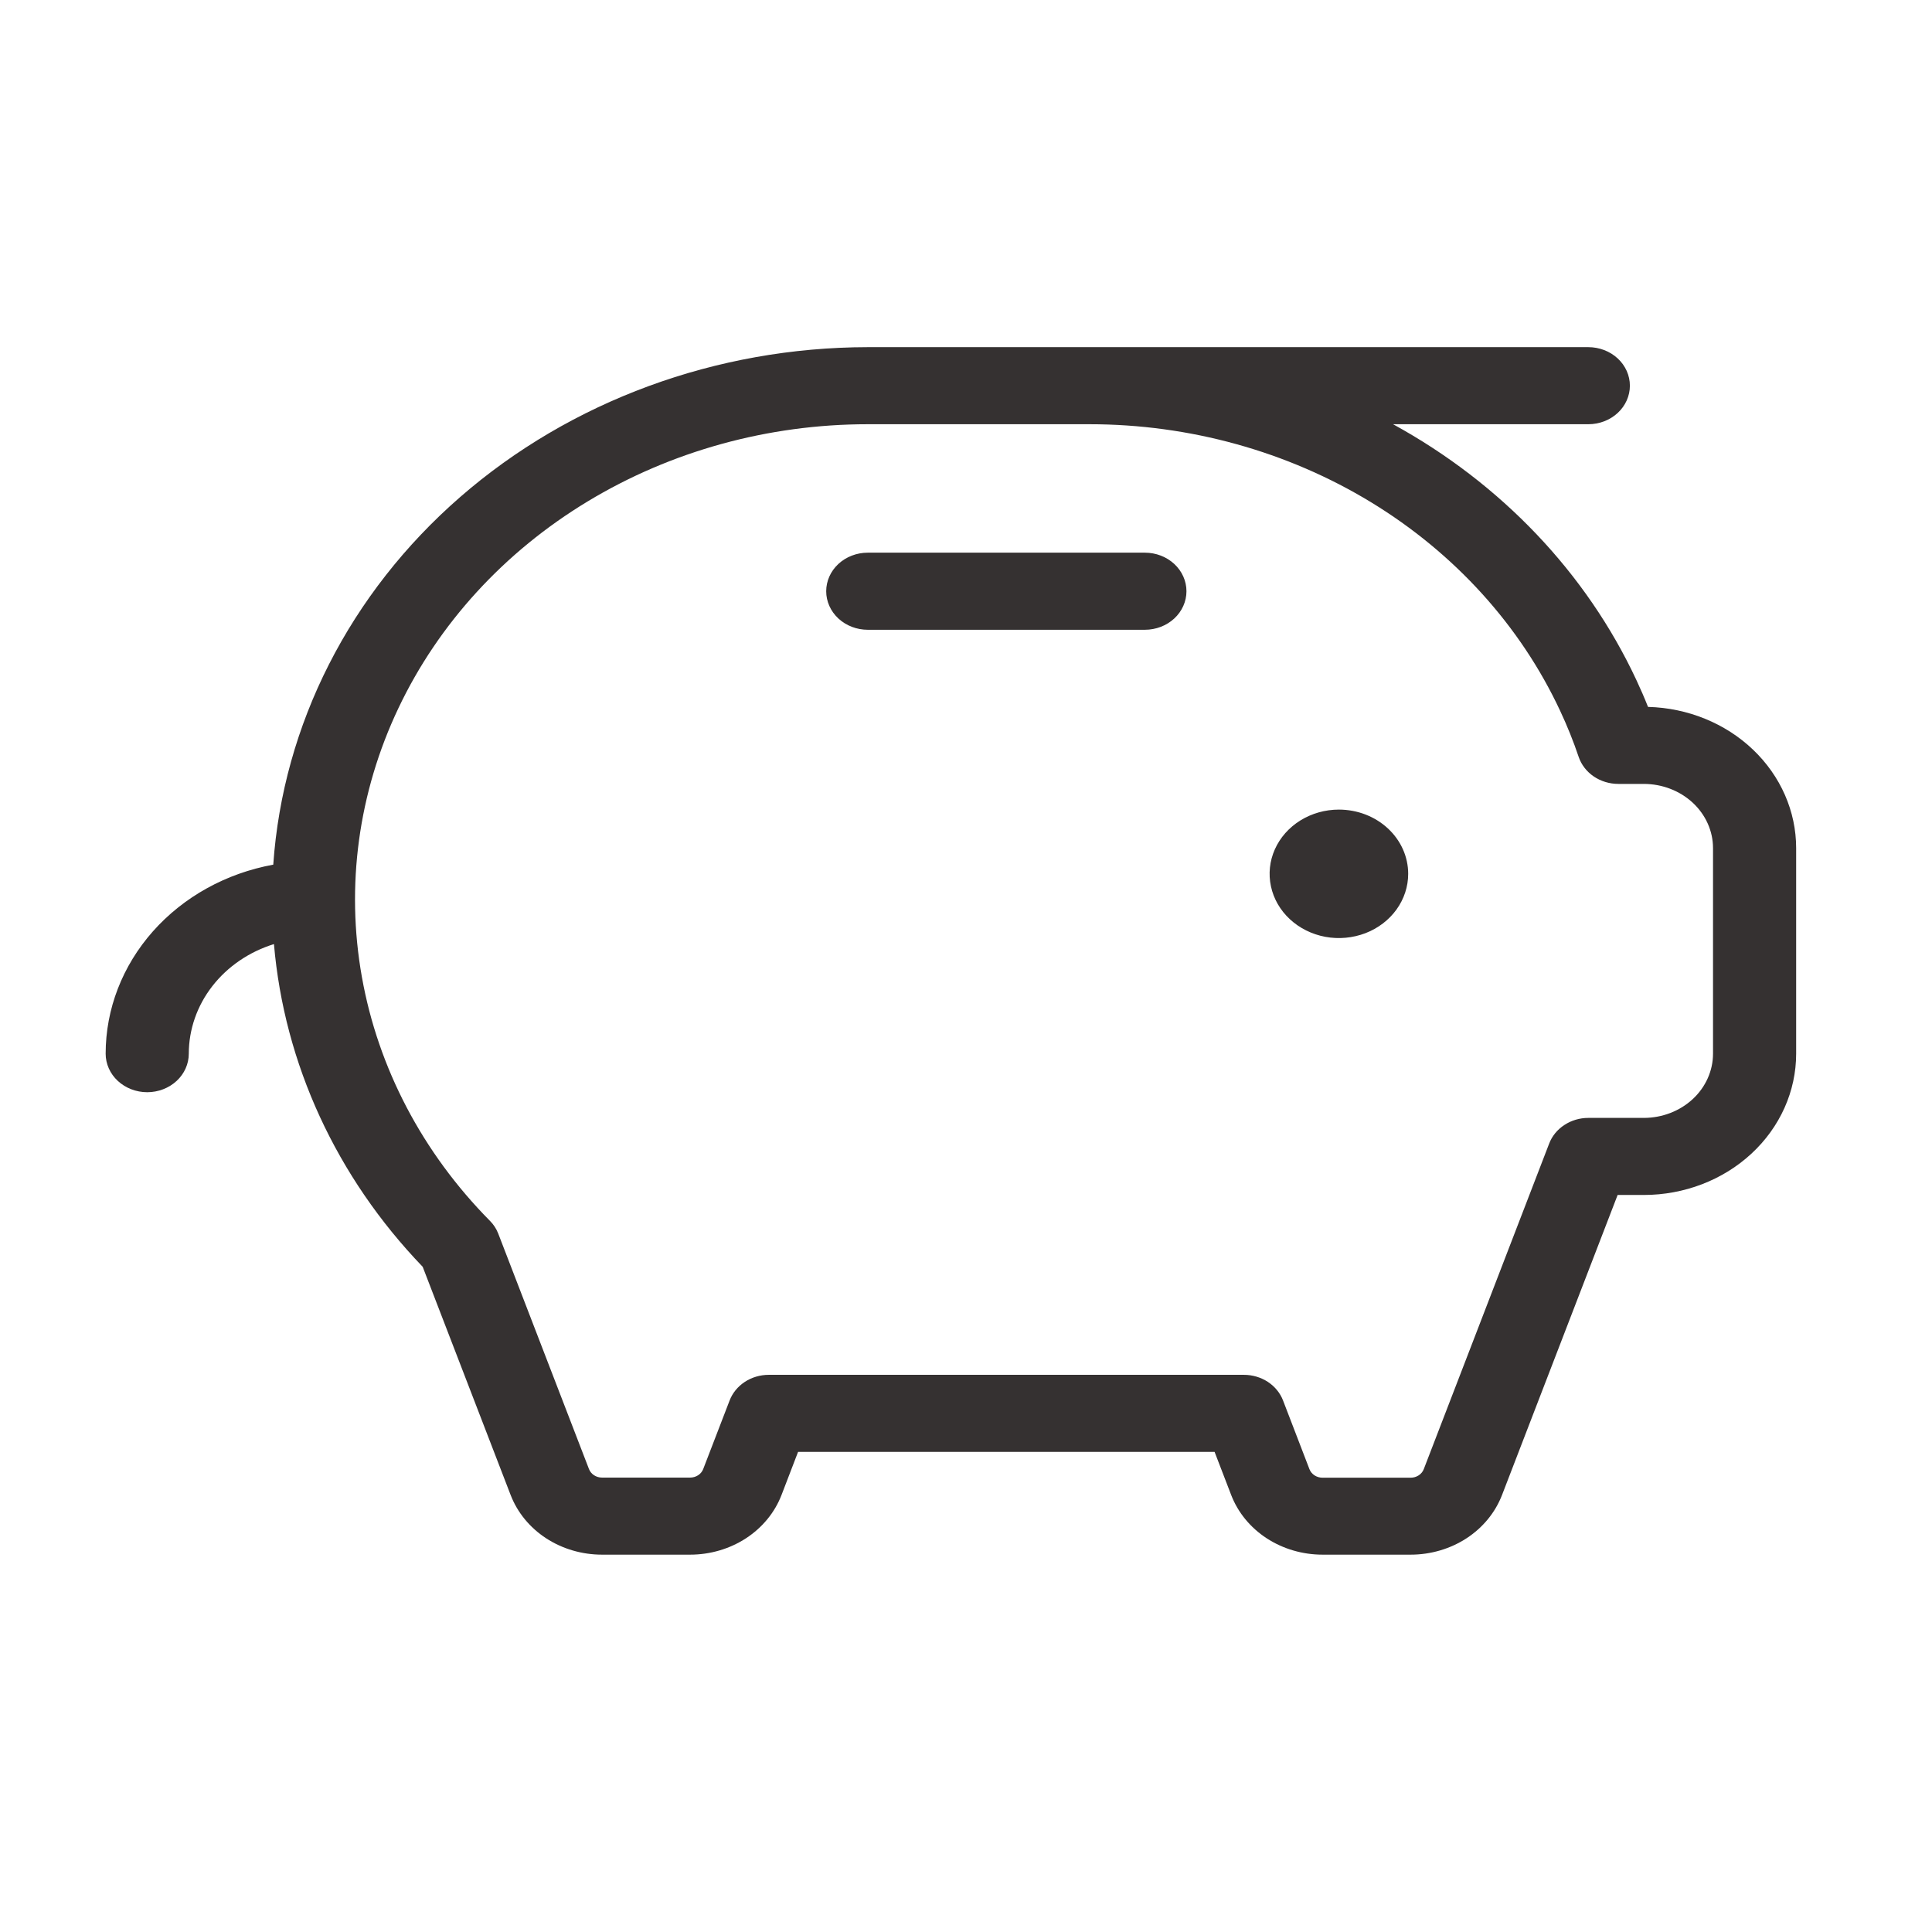
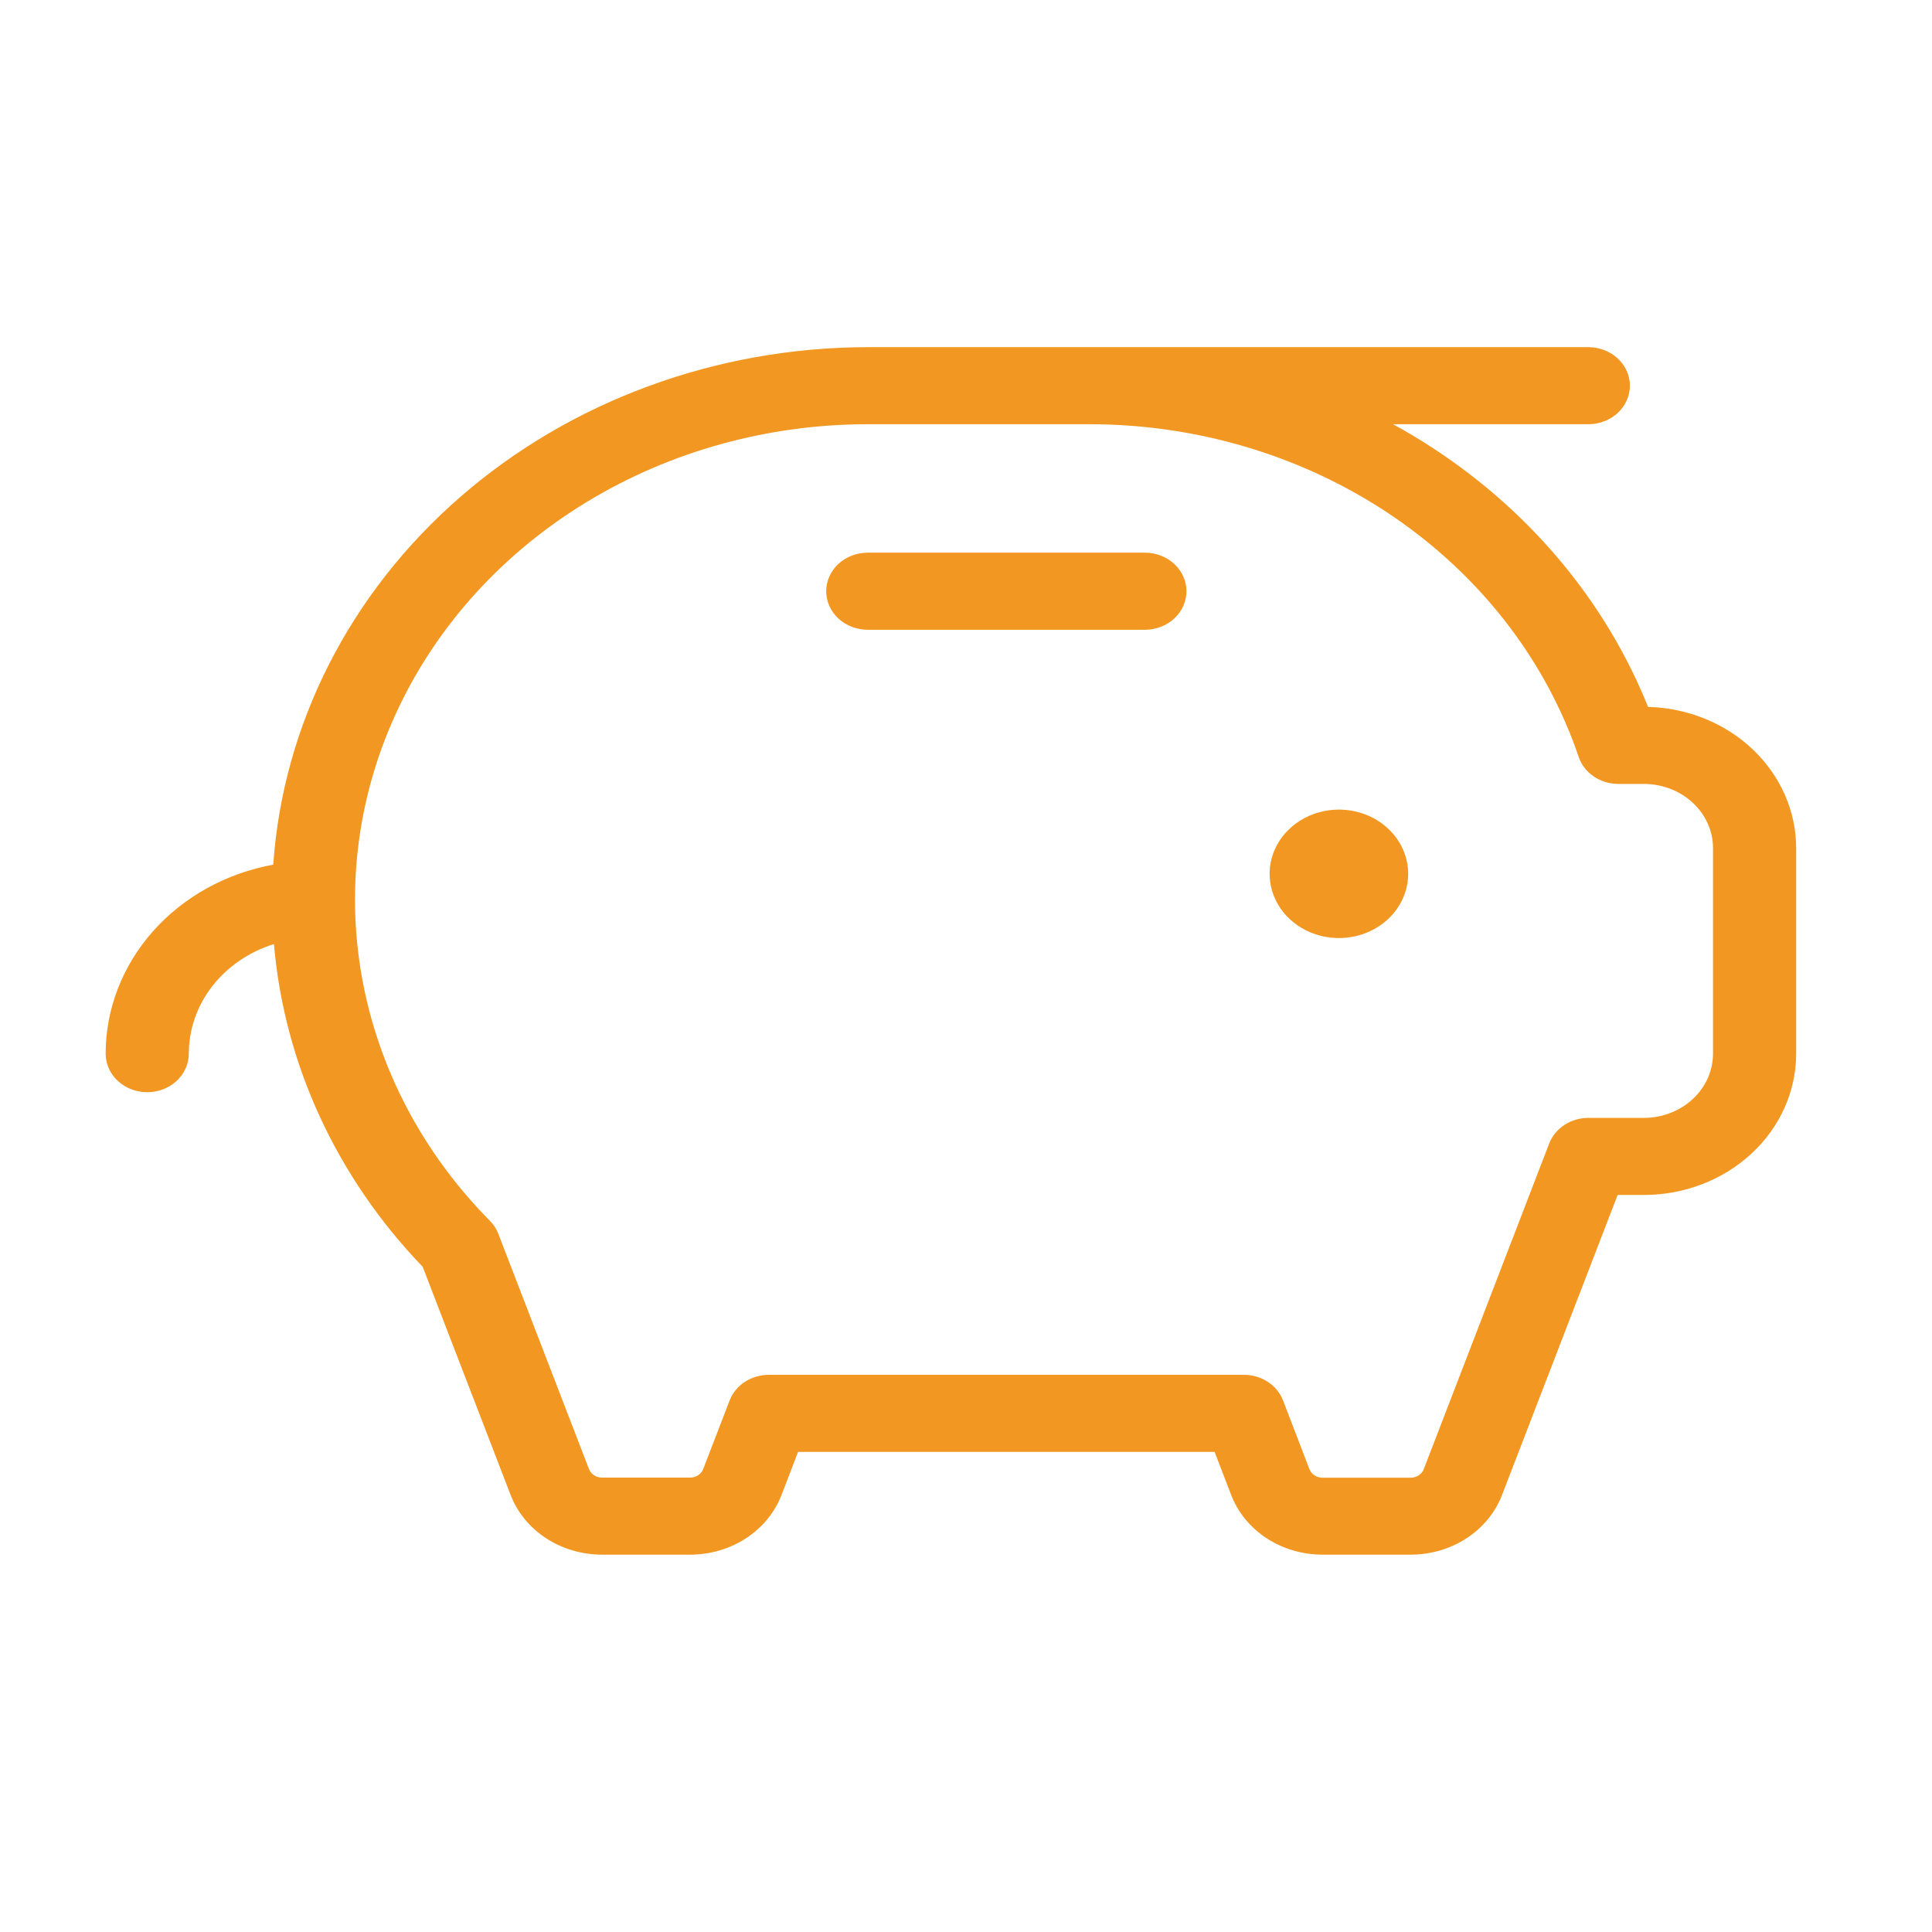
<svg xmlns="http://www.w3.org/2000/svg" width="64" height="64" viewBox="0 0 64 64" fill="none">
-   <path d="M46.648 28.947C46.648 29.368 46.513 29.779 46.261 30.129C46.009 30.479 45.65 30.752 45.231 30.913C44.811 31.073 44.35 31.116 43.905 31.034C43.459 30.951 43.051 30.749 42.73 30.451C42.409 30.154 42.19 29.775 42.102 29.362C42.013 28.949 42.058 28.521 42.232 28.133C42.406 27.744 42.7 27.412 43.077 27.178C43.455 26.944 43.898 26.819 44.352 26.819C44.961 26.819 45.545 27.043 45.975 27.442C46.406 27.841 46.648 28.383 46.648 28.947ZM37.926 18.308H28.746C28.381 18.308 28.03 18.443 27.772 18.682C27.514 18.922 27.369 19.247 27.369 19.585C27.369 19.924 27.514 20.248 27.772 20.488C28.03 20.727 28.381 20.862 28.746 20.862H37.926C38.291 20.862 38.642 20.727 38.9 20.488C39.158 20.248 39.303 19.924 39.303 19.585C39.303 19.247 39.158 18.922 38.9 18.682C38.642 18.443 38.291 18.308 37.926 18.308ZM59.5 28.096V34.904C59.5 36.146 58.968 37.336 58.021 38.214C57.074 39.092 55.79 39.585 54.451 39.585H53.586L49.757 49.523C49.534 50.102 49.124 50.603 48.582 50.957C48.04 51.31 47.393 51.5 46.73 51.5H43.811C43.148 51.5 42.501 51.31 41.959 50.957C41.417 50.603 41.007 50.102 40.784 49.523L40.235 48.096H26.437L25.889 49.523C25.666 50.102 25.255 50.603 24.713 50.957C24.171 51.31 23.524 51.5 22.861 51.5H19.942C19.279 51.5 18.632 51.31 18.09 50.957C17.548 50.603 17.138 50.102 16.915 49.523L14.002 41.964C11.146 38.994 9.416 35.24 9.075 31.274C8.254 31.529 7.539 32.017 7.033 32.668C6.527 33.319 6.255 34.102 6.254 34.904C6.254 35.243 6.109 35.568 5.851 35.807C5.593 36.046 5.242 36.181 4.877 36.181C4.512 36.181 4.162 36.046 3.903 35.807C3.645 35.568 3.5 35.243 3.5 34.904C3.5 33.426 4.054 31.994 5.066 30.852C6.079 29.71 7.487 28.929 9.052 28.643C9.374 24.001 11.588 19.648 15.245 16.464C18.903 13.281 23.729 11.506 28.746 11.5H52.615C52.98 11.5 53.33 11.634 53.589 11.874C53.847 12.113 53.992 12.438 53.992 12.777C53.992 13.115 53.847 13.44 53.589 13.679C53.33 13.919 52.98 14.053 52.615 14.053H46.147C49.732 16.018 52.553 18.985 54.208 22.528C54.345 22.821 54.474 23.117 54.593 23.417C55.907 23.451 57.155 23.959 58.071 24.833C58.987 25.707 59.5 26.877 59.5 28.096ZM56.746 28.096C56.746 27.532 56.504 26.99 56.074 26.591C55.643 26.192 55.059 25.968 54.451 25.968H53.611C53.318 25.968 53.032 25.882 52.795 25.721C52.559 25.56 52.384 25.334 52.296 25.075C52.121 24.555 51.915 24.044 51.681 23.545C50.364 20.725 48.187 18.324 45.417 16.637C42.646 14.951 39.404 14.053 36.09 14.053H28.746C25.45 14.053 22.224 14.942 19.464 16.612C16.703 18.281 14.526 20.66 13.199 23.457C11.871 26.254 11.45 29.349 11.988 32.364C12.525 35.379 13.997 38.183 16.224 40.436C16.348 40.559 16.443 40.704 16.504 40.862L19.508 48.657C19.539 48.742 19.597 48.815 19.675 48.867C19.753 48.919 19.846 48.947 19.942 48.947H22.861C22.956 48.947 23.049 48.92 23.127 48.869C23.204 48.819 23.263 48.747 23.295 48.664L24.169 46.394C24.264 46.145 24.44 45.93 24.672 45.777C24.904 45.625 25.182 45.543 25.466 45.543H41.206C41.49 45.543 41.768 45.625 42 45.777C42.232 45.93 42.408 46.145 42.503 46.394L43.377 48.668C43.409 48.751 43.468 48.823 43.545 48.873C43.623 48.924 43.716 48.951 43.811 48.951H46.73C46.825 48.951 46.918 48.924 46.996 48.873C47.073 48.823 47.132 48.751 47.164 48.668L51.318 37.883C51.413 37.634 51.588 37.419 51.821 37.267C52.053 37.114 52.33 37.032 52.615 37.032H54.451C55.059 37.032 55.643 36.808 56.074 36.409C56.504 36.01 56.746 35.468 56.746 34.904V28.096Z" fill="#353131" />
+   <path d="M46.648 28.947C46.648 29.368 46.513 29.779 46.261 30.129C46.009 30.479 45.65 30.752 45.231 30.913C44.811 31.073 44.35 31.116 43.905 31.034C43.459 30.951 43.051 30.749 42.73 30.451C42.409 30.154 42.19 29.775 42.102 29.362C42.013 28.949 42.058 28.521 42.232 28.133C42.406 27.744 42.7 27.412 43.077 27.178C43.455 26.944 43.898 26.819 44.352 26.819C44.961 26.819 45.545 27.043 45.975 27.442C46.406 27.841 46.648 28.383 46.648 28.947ZM37.926 18.308H28.746C28.381 18.308 28.03 18.443 27.772 18.682C27.514 18.922 27.369 19.247 27.369 19.585C27.369 19.924 27.514 20.248 27.772 20.488C28.03 20.727 28.381 20.862 28.746 20.862H37.926C38.291 20.862 38.642 20.727 38.9 20.488C39.158 20.248 39.303 19.924 39.303 19.585C39.303 19.247 39.158 18.922 38.9 18.682C38.642 18.443 38.291 18.308 37.926 18.308ZM59.5 28.096V34.904C59.5 36.146 58.968 37.336 58.021 38.214C57.074 39.092 55.79 39.585 54.451 39.585H53.586L49.757 49.523C49.534 50.102 49.124 50.603 48.582 50.957C48.04 51.31 47.393 51.5 46.73 51.5H43.811C43.148 51.5 42.501 51.31 41.959 50.957C41.417 50.603 41.007 50.102 40.784 49.523L40.235 48.096H26.437L25.889 49.523C25.666 50.102 25.255 50.603 24.713 50.957C24.171 51.31 23.524 51.5 22.861 51.5H19.942C19.279 51.5 18.632 51.31 18.09 50.957C17.548 50.603 17.138 50.102 16.915 49.523L14.002 41.964C11.146 38.994 9.416 35.24 9.075 31.274C8.254 31.529 7.539 32.017 7.033 32.668C6.527 33.319 6.255 34.102 6.254 34.904C6.254 35.243 6.109 35.568 5.851 35.807C5.593 36.046 5.242 36.181 4.877 36.181C4.512 36.181 4.162 36.046 3.903 35.807C3.645 35.568 3.5 35.243 3.5 34.904C3.5 33.426 4.054 31.994 5.066 30.852C6.079 29.71 7.487 28.929 9.052 28.643C9.374 24.001 11.588 19.648 15.245 16.464C18.903 13.281 23.729 11.506 28.746 11.5H52.615C52.98 11.5 53.33 11.634 53.589 11.874C53.847 12.113 53.992 12.438 53.992 12.777C53.992 13.115 53.847 13.44 53.589 13.679C53.33 13.919 52.98 14.053 52.615 14.053H46.147C49.732 16.018 52.553 18.985 54.208 22.528C54.345 22.821 54.474 23.117 54.593 23.417C55.907 23.451 57.155 23.959 58.071 24.833C58.987 25.707 59.5 26.877 59.5 28.096ZM56.746 28.096C56.746 27.532 56.504 26.99 56.074 26.591C55.643 26.192 55.059 25.968 54.451 25.968H53.611C53.318 25.968 53.032 25.882 52.795 25.721C52.559 25.56 52.384 25.334 52.296 25.075C52.121 24.555 51.915 24.044 51.681 23.545C50.364 20.725 48.187 18.324 45.417 16.637C42.646 14.951 39.404 14.053 36.09 14.053H28.746C25.45 14.053 22.224 14.942 19.464 16.612C16.703 18.281 14.526 20.66 13.199 23.457C11.871 26.254 11.45 29.349 11.988 32.364C12.525 35.379 13.997 38.183 16.224 40.436C16.348 40.559 16.443 40.704 16.504 40.862L19.508 48.657C19.539 48.742 19.597 48.815 19.675 48.867C19.753 48.919 19.846 48.947 19.942 48.947H22.861C22.956 48.947 23.049 48.92 23.127 48.869C23.204 48.819 23.263 48.747 23.295 48.664L24.169 46.394C24.264 46.145 24.44 45.93 24.672 45.777C24.904 45.625 25.182 45.543 25.466 45.543H41.206C41.49 45.543 41.768 45.625 42 45.777C42.232 45.93 42.408 46.145 42.503 46.394L43.377 48.668C43.409 48.751 43.468 48.823 43.545 48.873C43.623 48.924 43.716 48.951 43.811 48.951H46.73C46.825 48.951 46.918 48.924 46.996 48.873C47.073 48.823 47.132 48.751 47.164 48.668L51.318 37.883C51.413 37.634 51.588 37.419 51.821 37.267C52.053 37.114 52.33 37.032 52.615 37.032H54.451C55.059 37.032 55.643 36.808 56.074 36.409C56.504 36.01 56.746 35.468 56.746 34.904V28.096Z" fill="#F29721" />
</svg>
